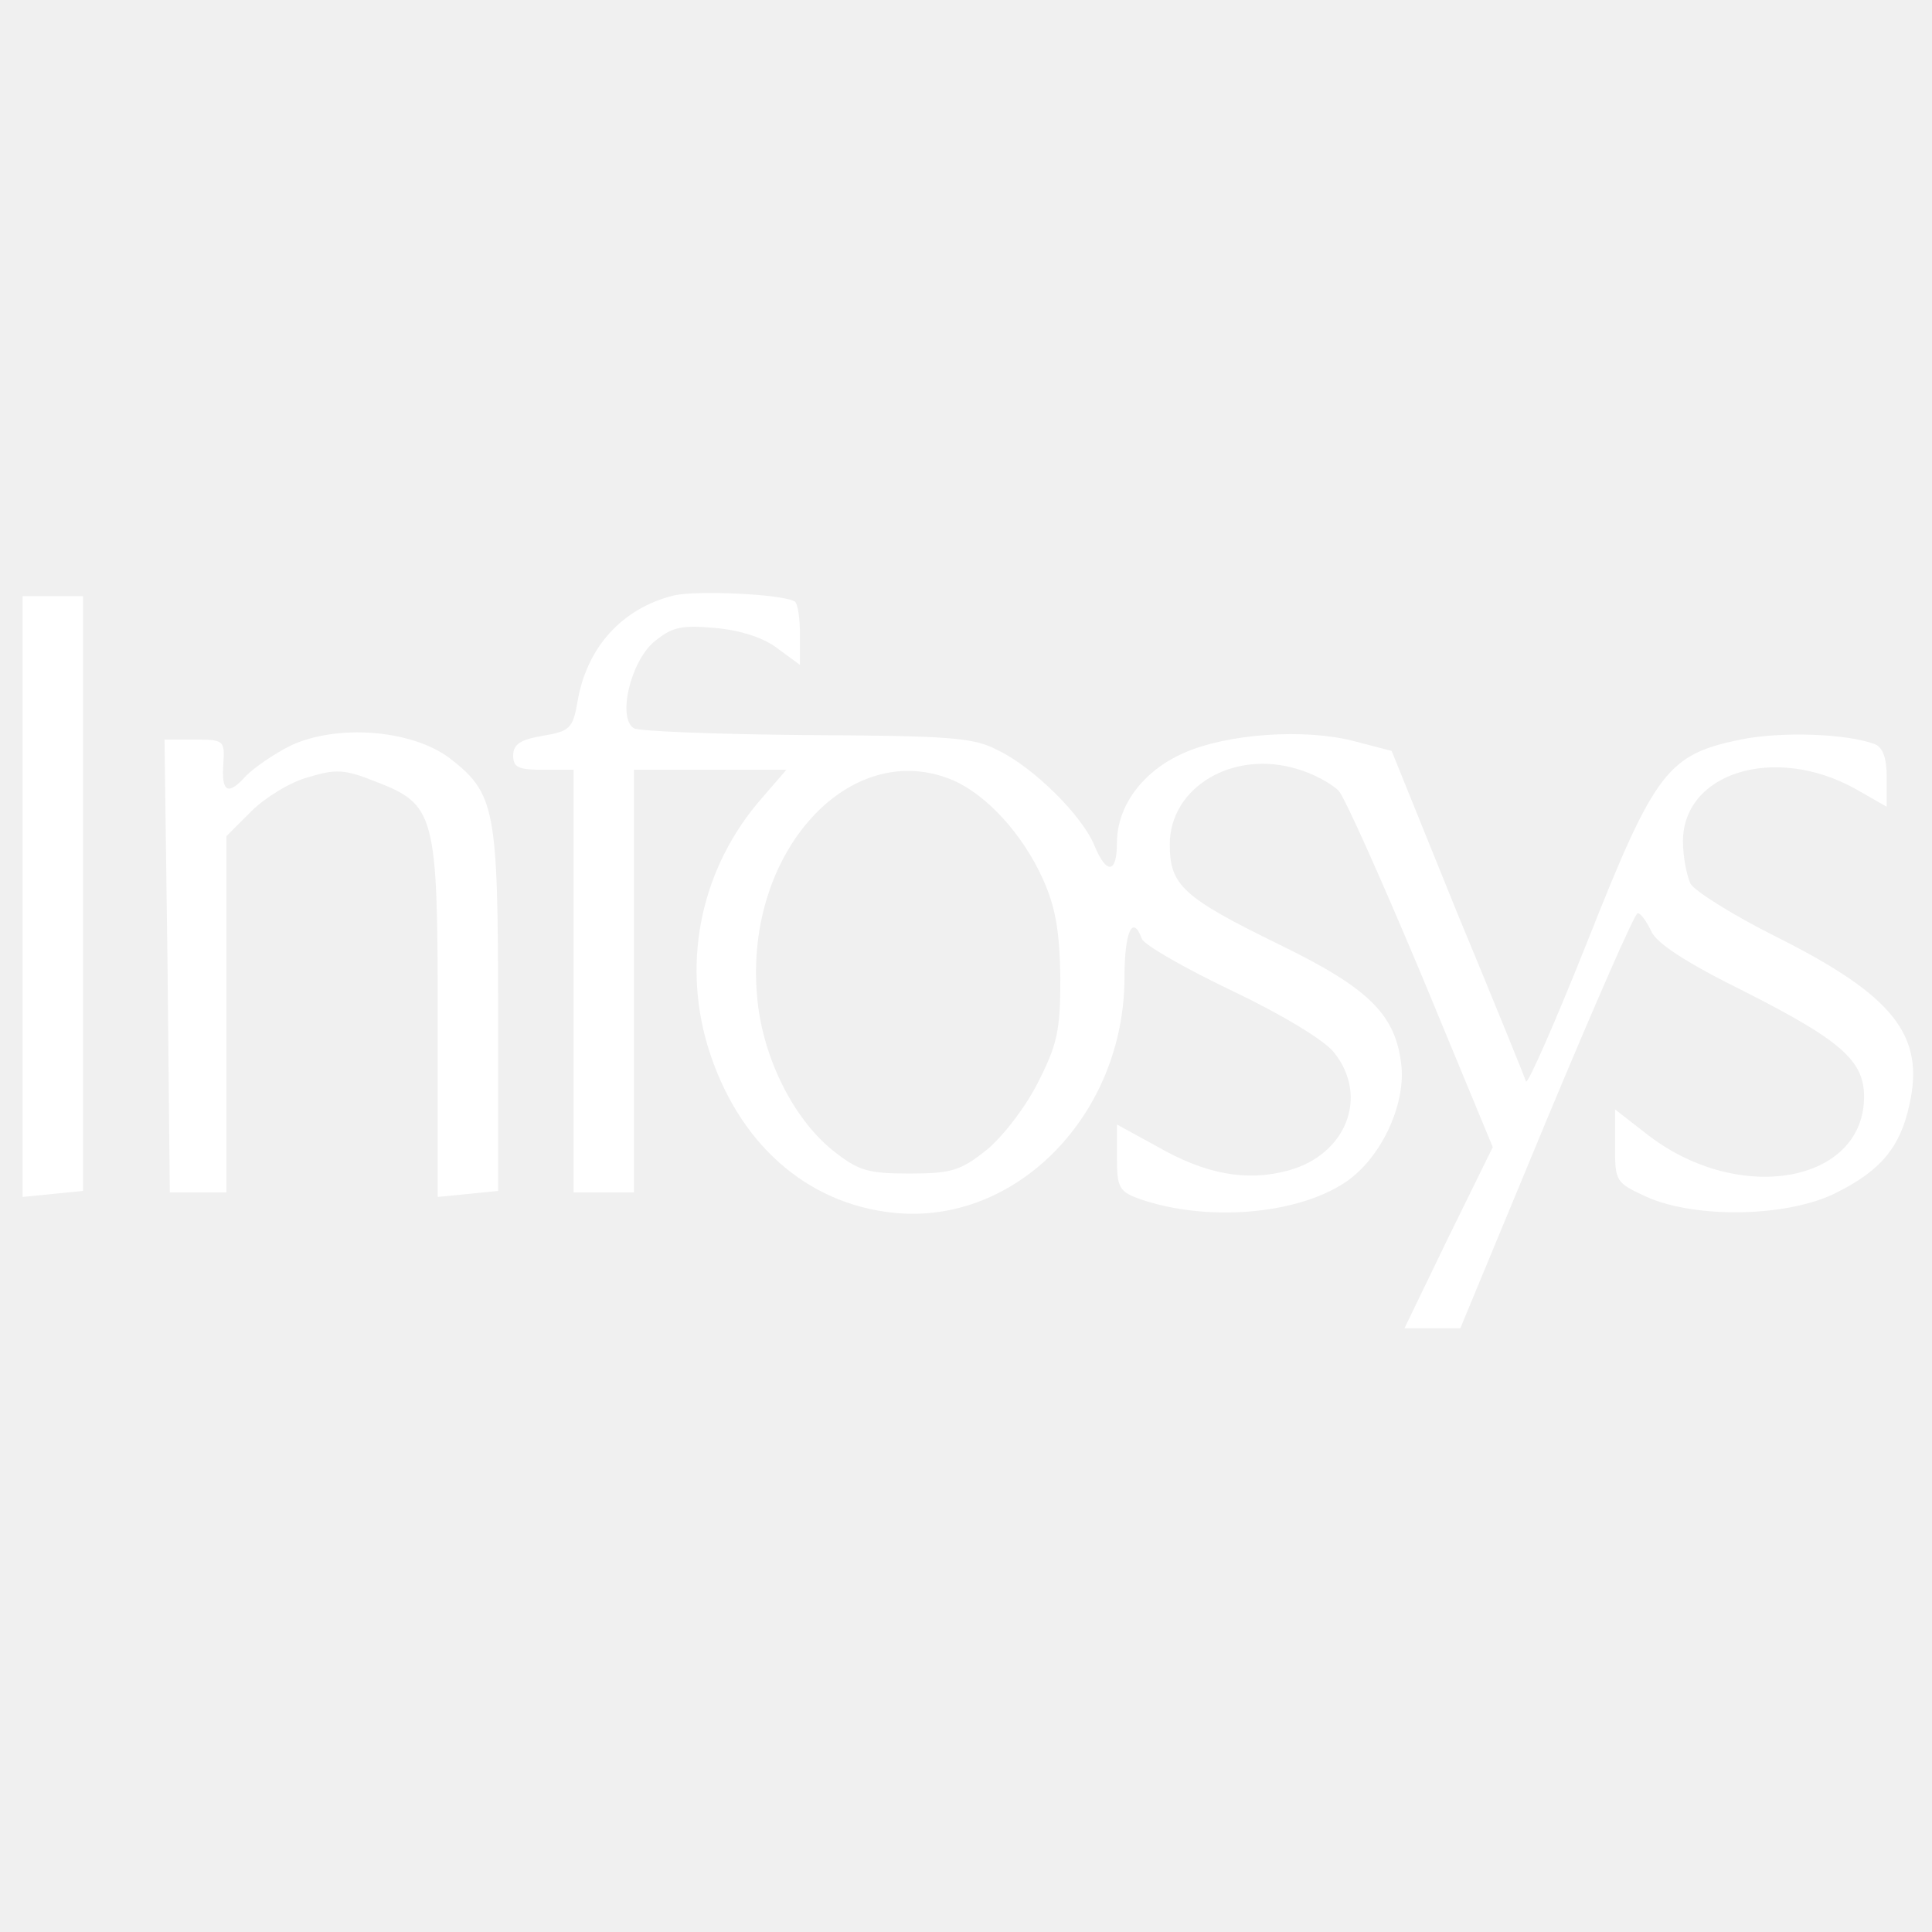
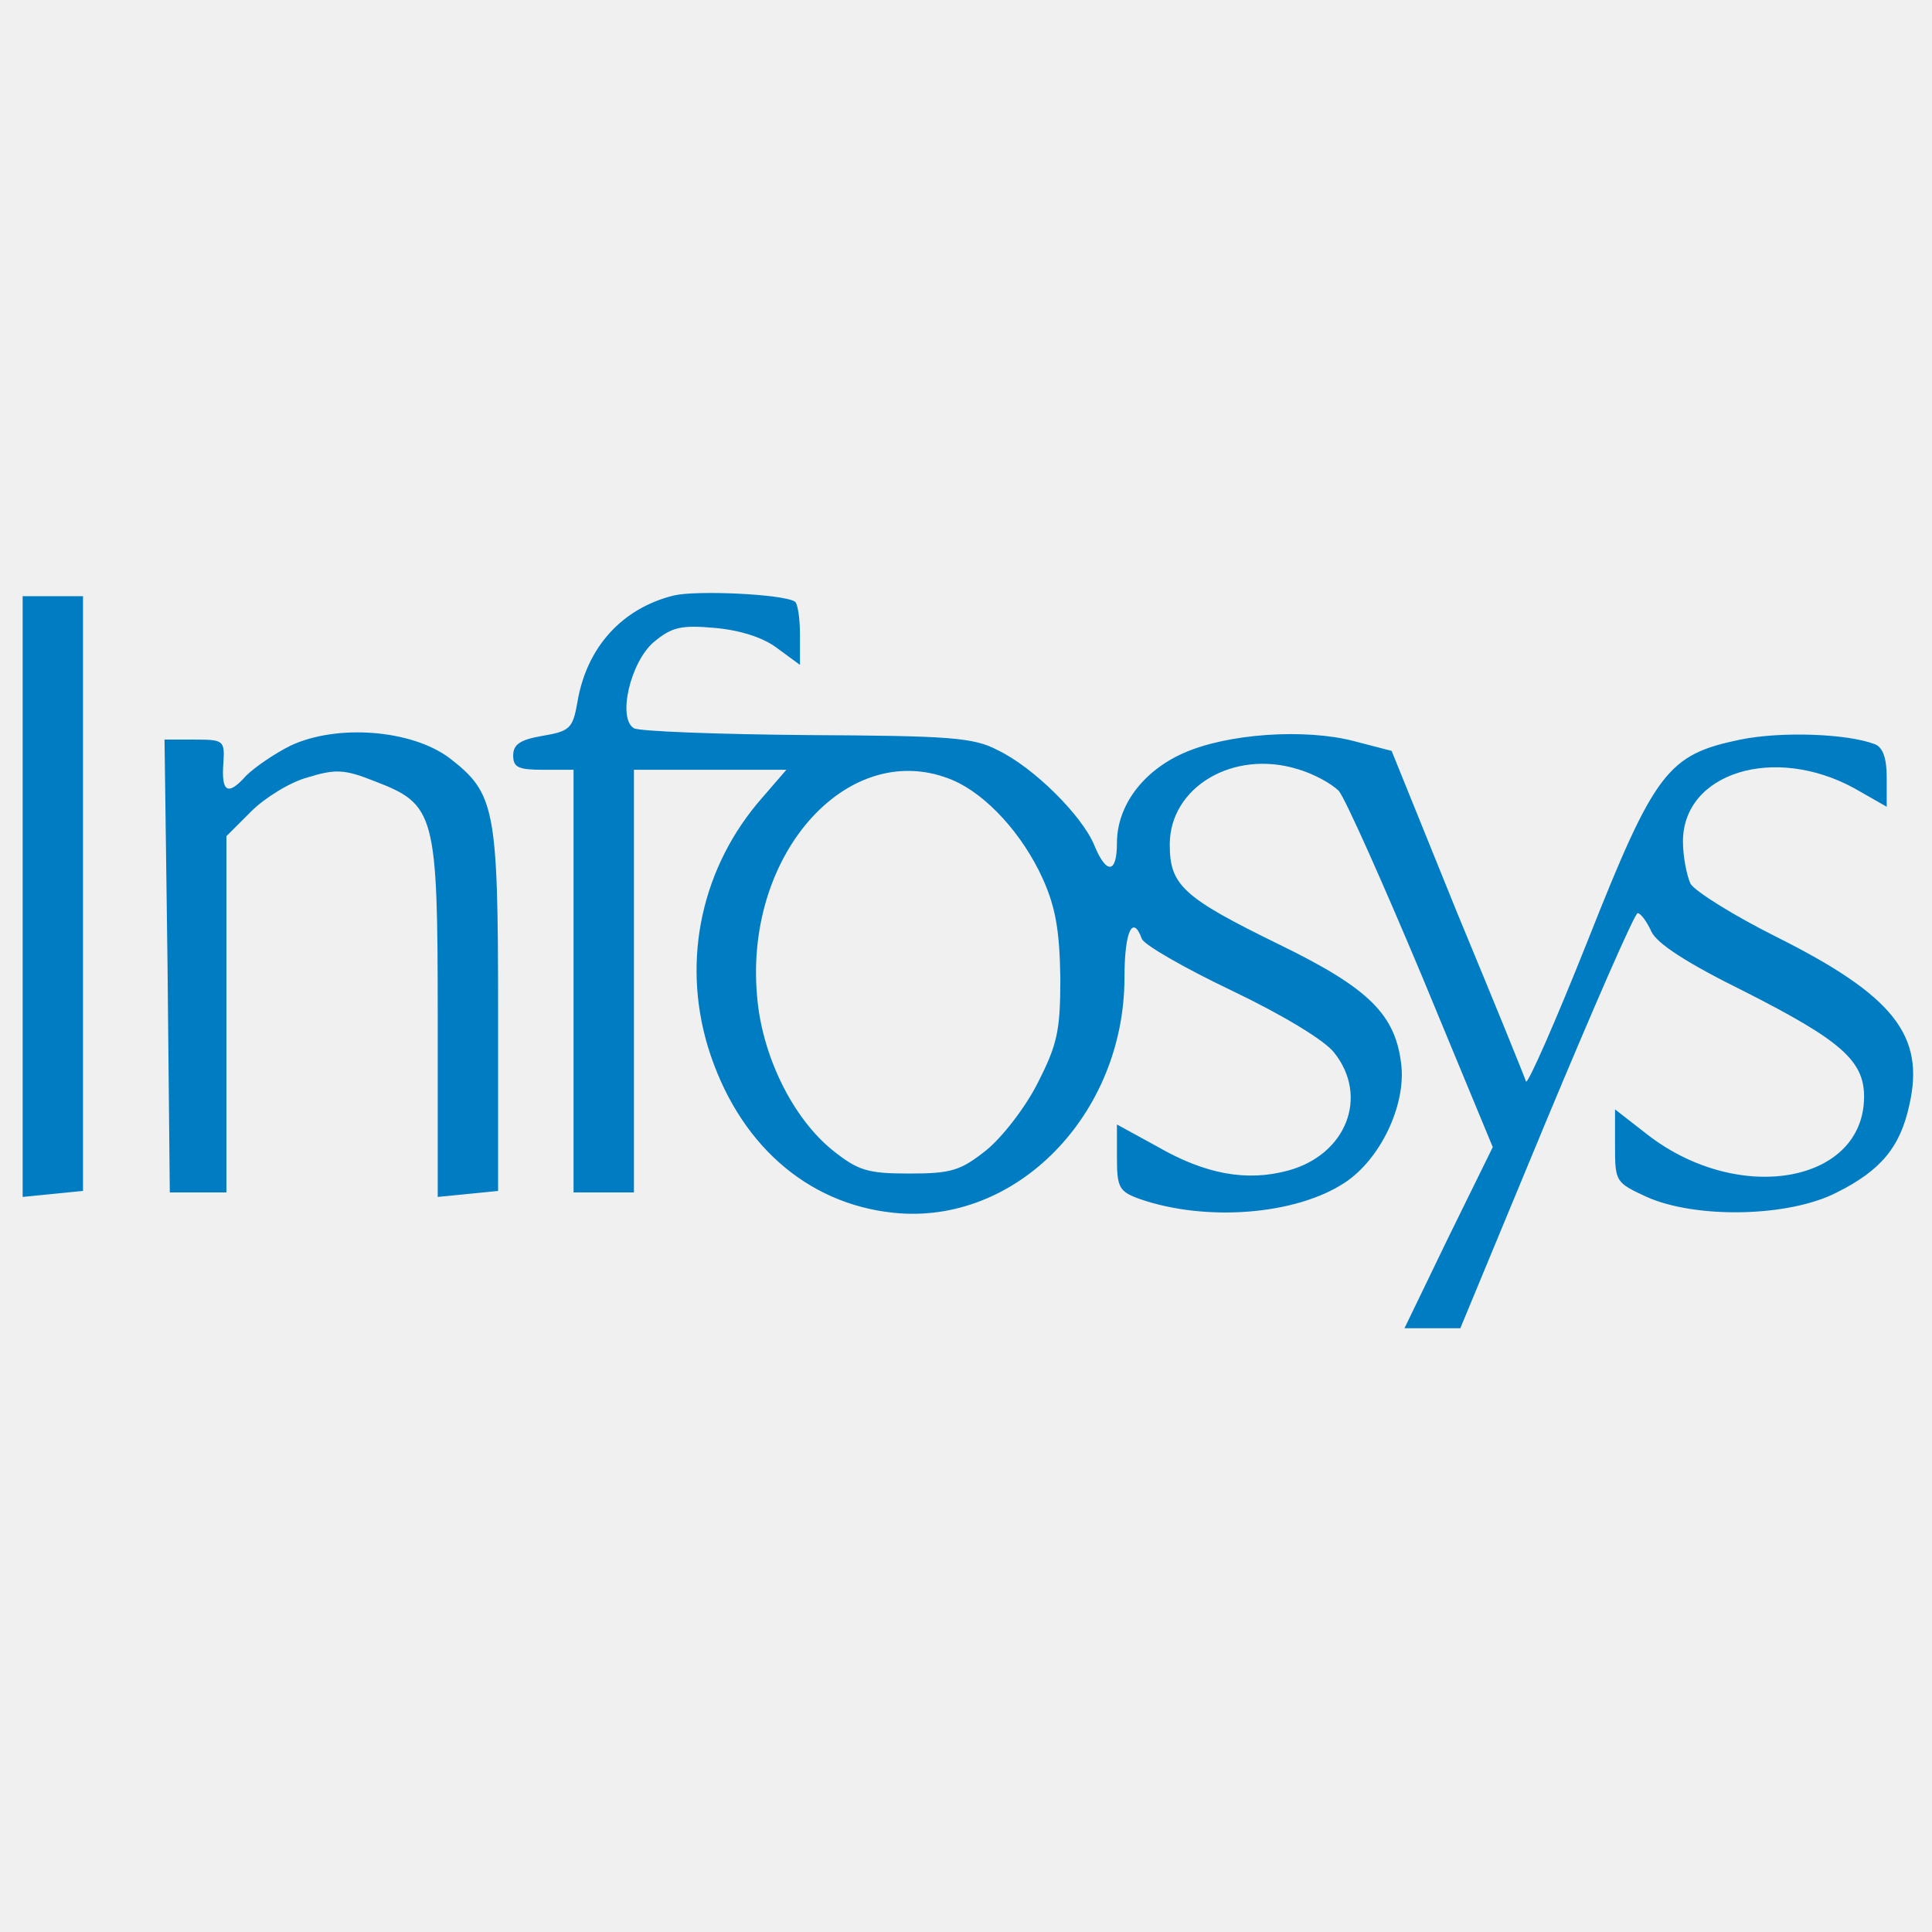
<svg xmlns="http://www.w3.org/2000/svg" version="1.0" width="256pt" height="256pt" viewBox="0 0 256 256" preserveAspectRatio="xMidYMid meet">
-   <g transform="translate(0,256) scale(0.1,-0.1)" fill="#ffffff" stroke="none">
-     <path d="M893 1771 c-69 -17 -116 -69 -128 -142 -6 -34 -10 -38 -46 -44 -29 -5 -39 -11 -39 -26 0 -16 7 -19 40 -19 l40 0 0 -280 0 -280 40 0 40 0 0 280 0 280 101 0 101 0 -32 -37 c-80 -91 -107 -214 -72 -330 39 -127 130 -208 246 -220 162 -17 306 130 306 312 0 61 11 84 23 51 3 -8 57 -39 120 -69 67 -32 123 -66 135 -82 46 -58 16 -135 -61 -156 -55 -15 -110 -5 -174 32 l-53 29 0 -44 c0 -40 3 -45 31 -55 87 -30 206 -21 271 22 47 31 80 101 75 154 -7 68 -42 103 -161 161 -129 63 -146 79 -146 133 0 76 84 126 169 100 21 -6 45 -19 55 -29 9 -11 58 -121 110 -245 l94 -227 -59 -120 -58 -120 37 0 37 0 114 275 c63 151 117 275 121 275 4 0 12 -11 18 -24 7 -16 47 -42 124 -80 126 -64 158 -91 158 -139 0 -114 -164 -144 -285 -52 l-45 35 0 -49 c0 -47 1 -48 42 -67 65 -29 188 -27 252 6 58 29 84 60 96 116 21 92 -21 145 -177 223 -56 28 -107 60 -113 70 -5 11 -10 36 -10 56 0 91 121 129 228 70 l42 -24 0 39 c0 25 -5 40 -16 44 -37 14 -124 17 -178 6 -96 -20 -113 -41 -202 -266 -43 -108 -80 -192 -82 -187 -1 4 -42 105 -91 223 l-87 215 -50 13 c-65 17 -168 10 -226 -16 -54 -24 -88 -70 -88 -119 0 -41 -14 -42 -30 -3 -16 39 -80 103 -128 126 -32 17 -64 19 -253 20 -119 1 -222 5 -229 9 -22 13 -5 87 26 114 24 20 36 23 81 19 34 -3 65 -13 83 -27 l30 -22 0 40 c0 22 -3 42 -7 44 -17 10 -130 15 -160 8z m370 -245 c44 -19 92 -71 119 -131 17 -38 22 -69 23 -131 0 -70 -4 -88 -30 -139 -16 -32 -47 -72 -68 -89 -34 -27 -46 -31 -102 -31 -56 0 -68 4 -102 31 -53 43 -94 126 -100 206 -16 190 124 342 260 284z" fill="#ffffff" />
-     <path d="M30 1372 l0 -398 40 4 40 4 0 394 0 394 -40 0 -40 0 0 -398z" fill="#ffffff" />
-     <path d="M385 1572 c-22 -11 -48 -29 -59 -40 -24 -27 -33 -22 -30 17 2 30 0 31 -38 31 l-40 0 4 -300 3 -300 38 0 37 0 0 236 0 236 33 33 c18 18 52 39 75 45 36 11 48 11 88 -5 81 -31 84 -42 84 -315 l0 -236 40 4 40 4 0 239 c0 269 -4 288 -65 335 -50 37 -148 45 -210 16z" fill="#ffffff" />
+   <g transform="translate(0,256) scale(0.1,-0.1)" fill="#007CC3" stroke="none">
+     <path d="M893 1771 c-69 -17 -116 -69 -128 -142 -6 -34 -10 -38 -46 -44 -29 -5 -39 -11 -39 -26 0 -16 7 -19 40 -19 l40 0 0 -280 0 -280 40 0 40 0 0 280 0 280 101 0 101 0 -32 -37 c-80 -91 -107 -214 -72 -330 39 -127 130 -208 246 -220 162 -17 306 130 306 312 0 61 11 84 23 51 3 -8 57 -39 120 -69 67 -32 123 -66 135 -82 46 -58 16 -135 -61 -156 -55 -15 -110 -5 -174 32 l-53 29 0 -44 c0 -40 3 -45 31 -55 87 -30 206 -21 271 22 47 31 80 101 75 154 -7 68 -42 103 -161 161 -129 63 -146 79 -146 133 0 76 84 126 169 100 21 -6 45 -19 55 -29 9 -11 58 -121 110 -245 l94 -227 -59 -120 -58 -120 37 0 37 0 114 275 c63 151 117 275 121 275 4 0 12 -11 18 -24 7 -16 47 -42 124 -80 126 -64 158 -91 158 -139 0 -114 -164 -144 -285 -52 l-45 35 0 -49 c0 -47 1 -48 42 -67 65 -29 188 -27 252 6 58 29 84 60 96 116 21 92 -21 145 -177 223 -56 28 -107 60 -113 70 -5 11 -10 36 -10 56 0 91 121 129 228 70 l42 -24 0 39 c0 25 -5 40 -16 44 -37 14 -124 17 -178 6 -96 -20 -113 -41 -202 -266 -43 -108 -80 -192 -82 -187 -1 4 -42 105 -91 223 l-87 215 -50 13 c-65 17 -168 10 -226 -16 -54 -24 -88 -70 -88 -119 0 -41 -14 -42 -30 -3 -16 39 -80 103 -128 126 -32 17 -64 19 -253 20 -119 1 -222 5 -229 9 -22 13 -5 87 26 114 24 20 36 23 81 19 34 -3 65 -13 83 -27 l30 -22 0 40 c0 22 -3 42 -7 44 -17 10 -130 15 -160 8z m370 -245 c44 -19 92 -71 119 -131 17 -38 22 -69 23 -131 0 -70 -4 -88 -30 -139 -16 -32 -47 -72 -68 -89 -34 -27 -46 -31 -102 -31 -56 0 -68 4 -102 31 -53 43 -94 126 -100 206 -16 190 124 342 260 284z" fill="#007CC3" />
+     <path d="M30 1372 l0 -398 40 4 40 4 0 394 0 394 -40 0 -40 0 0 -398z" fill="#007CC3" />
+     <path d="M385 1572 c-22 -11 -48 -29 -59 -40 -24 -27 -33 -22 -30 17 2 30 0 31 -38 31 l-40 0 4 -300 3 -300 38 0 37 0 0 236 0 236 33 33 c18 18 52 39 75 45 36 11 48 11 88 -5 81 -31 84 -42 84 -315 l0 -236 40 4 40 4 0 239 c0 269 -4 288 -65 335 -50 37 -148 45 -210 16z" fill="#007CC3" />
  </g>
</svg>
